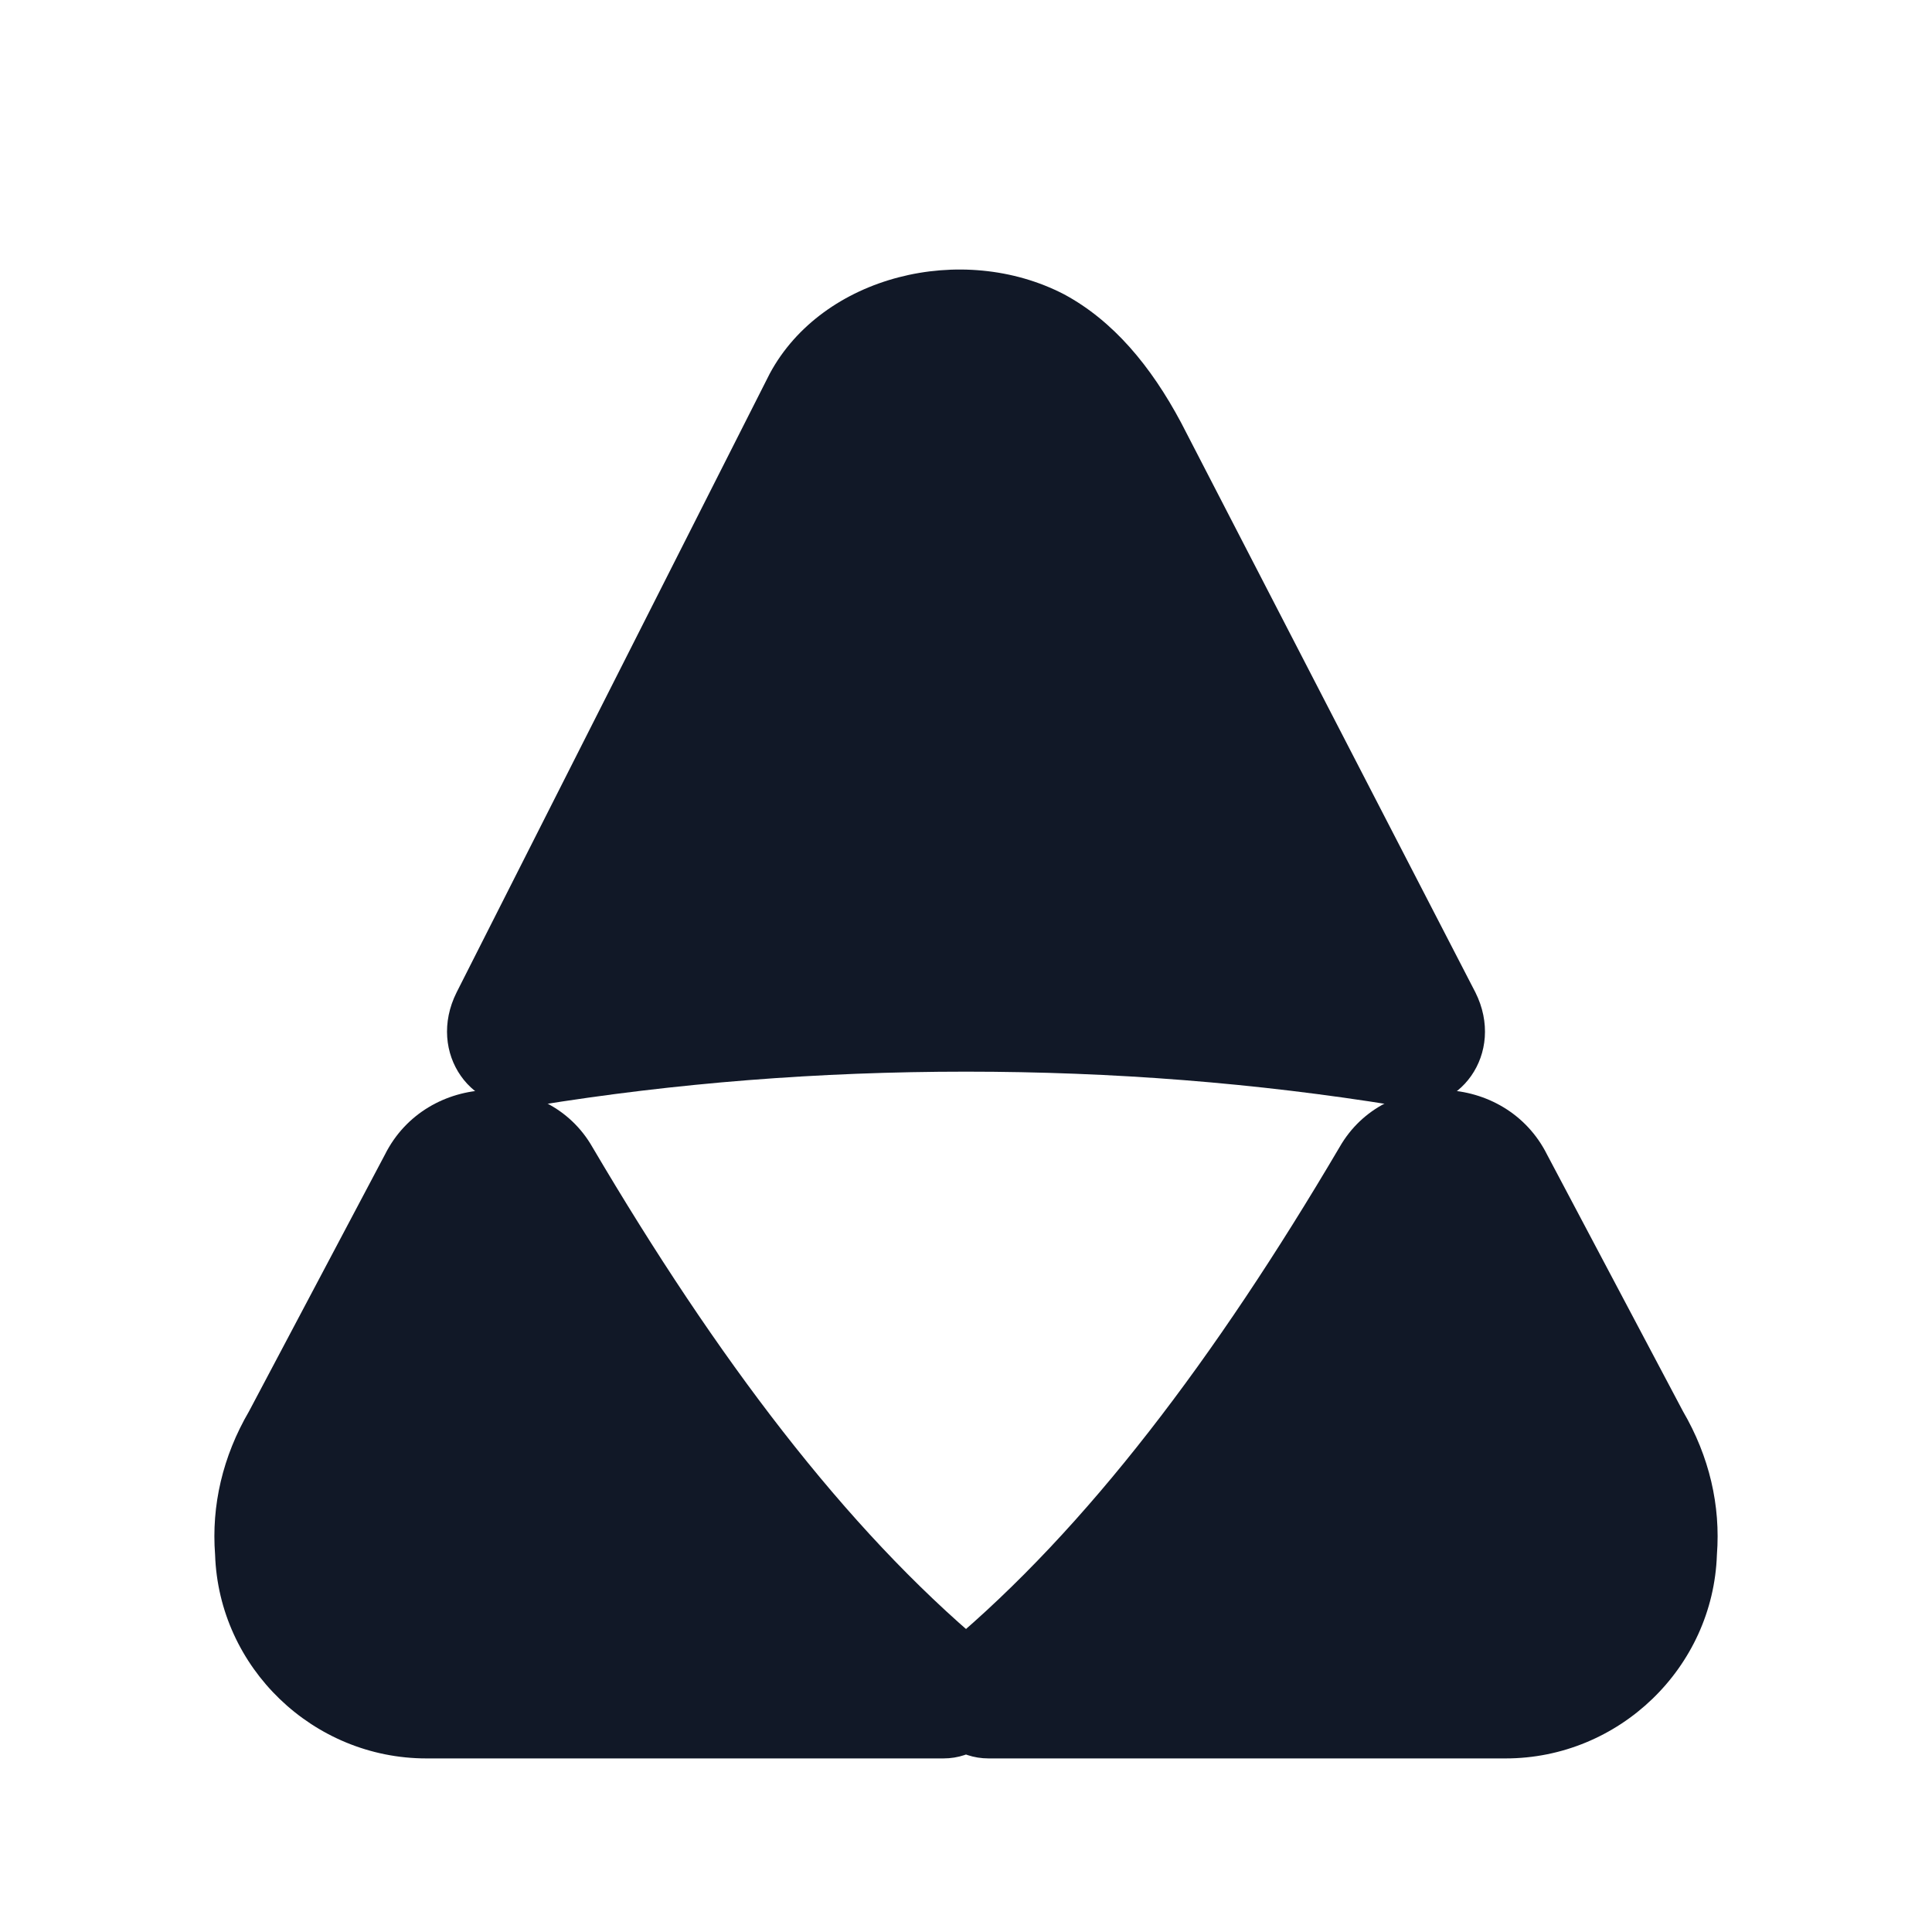
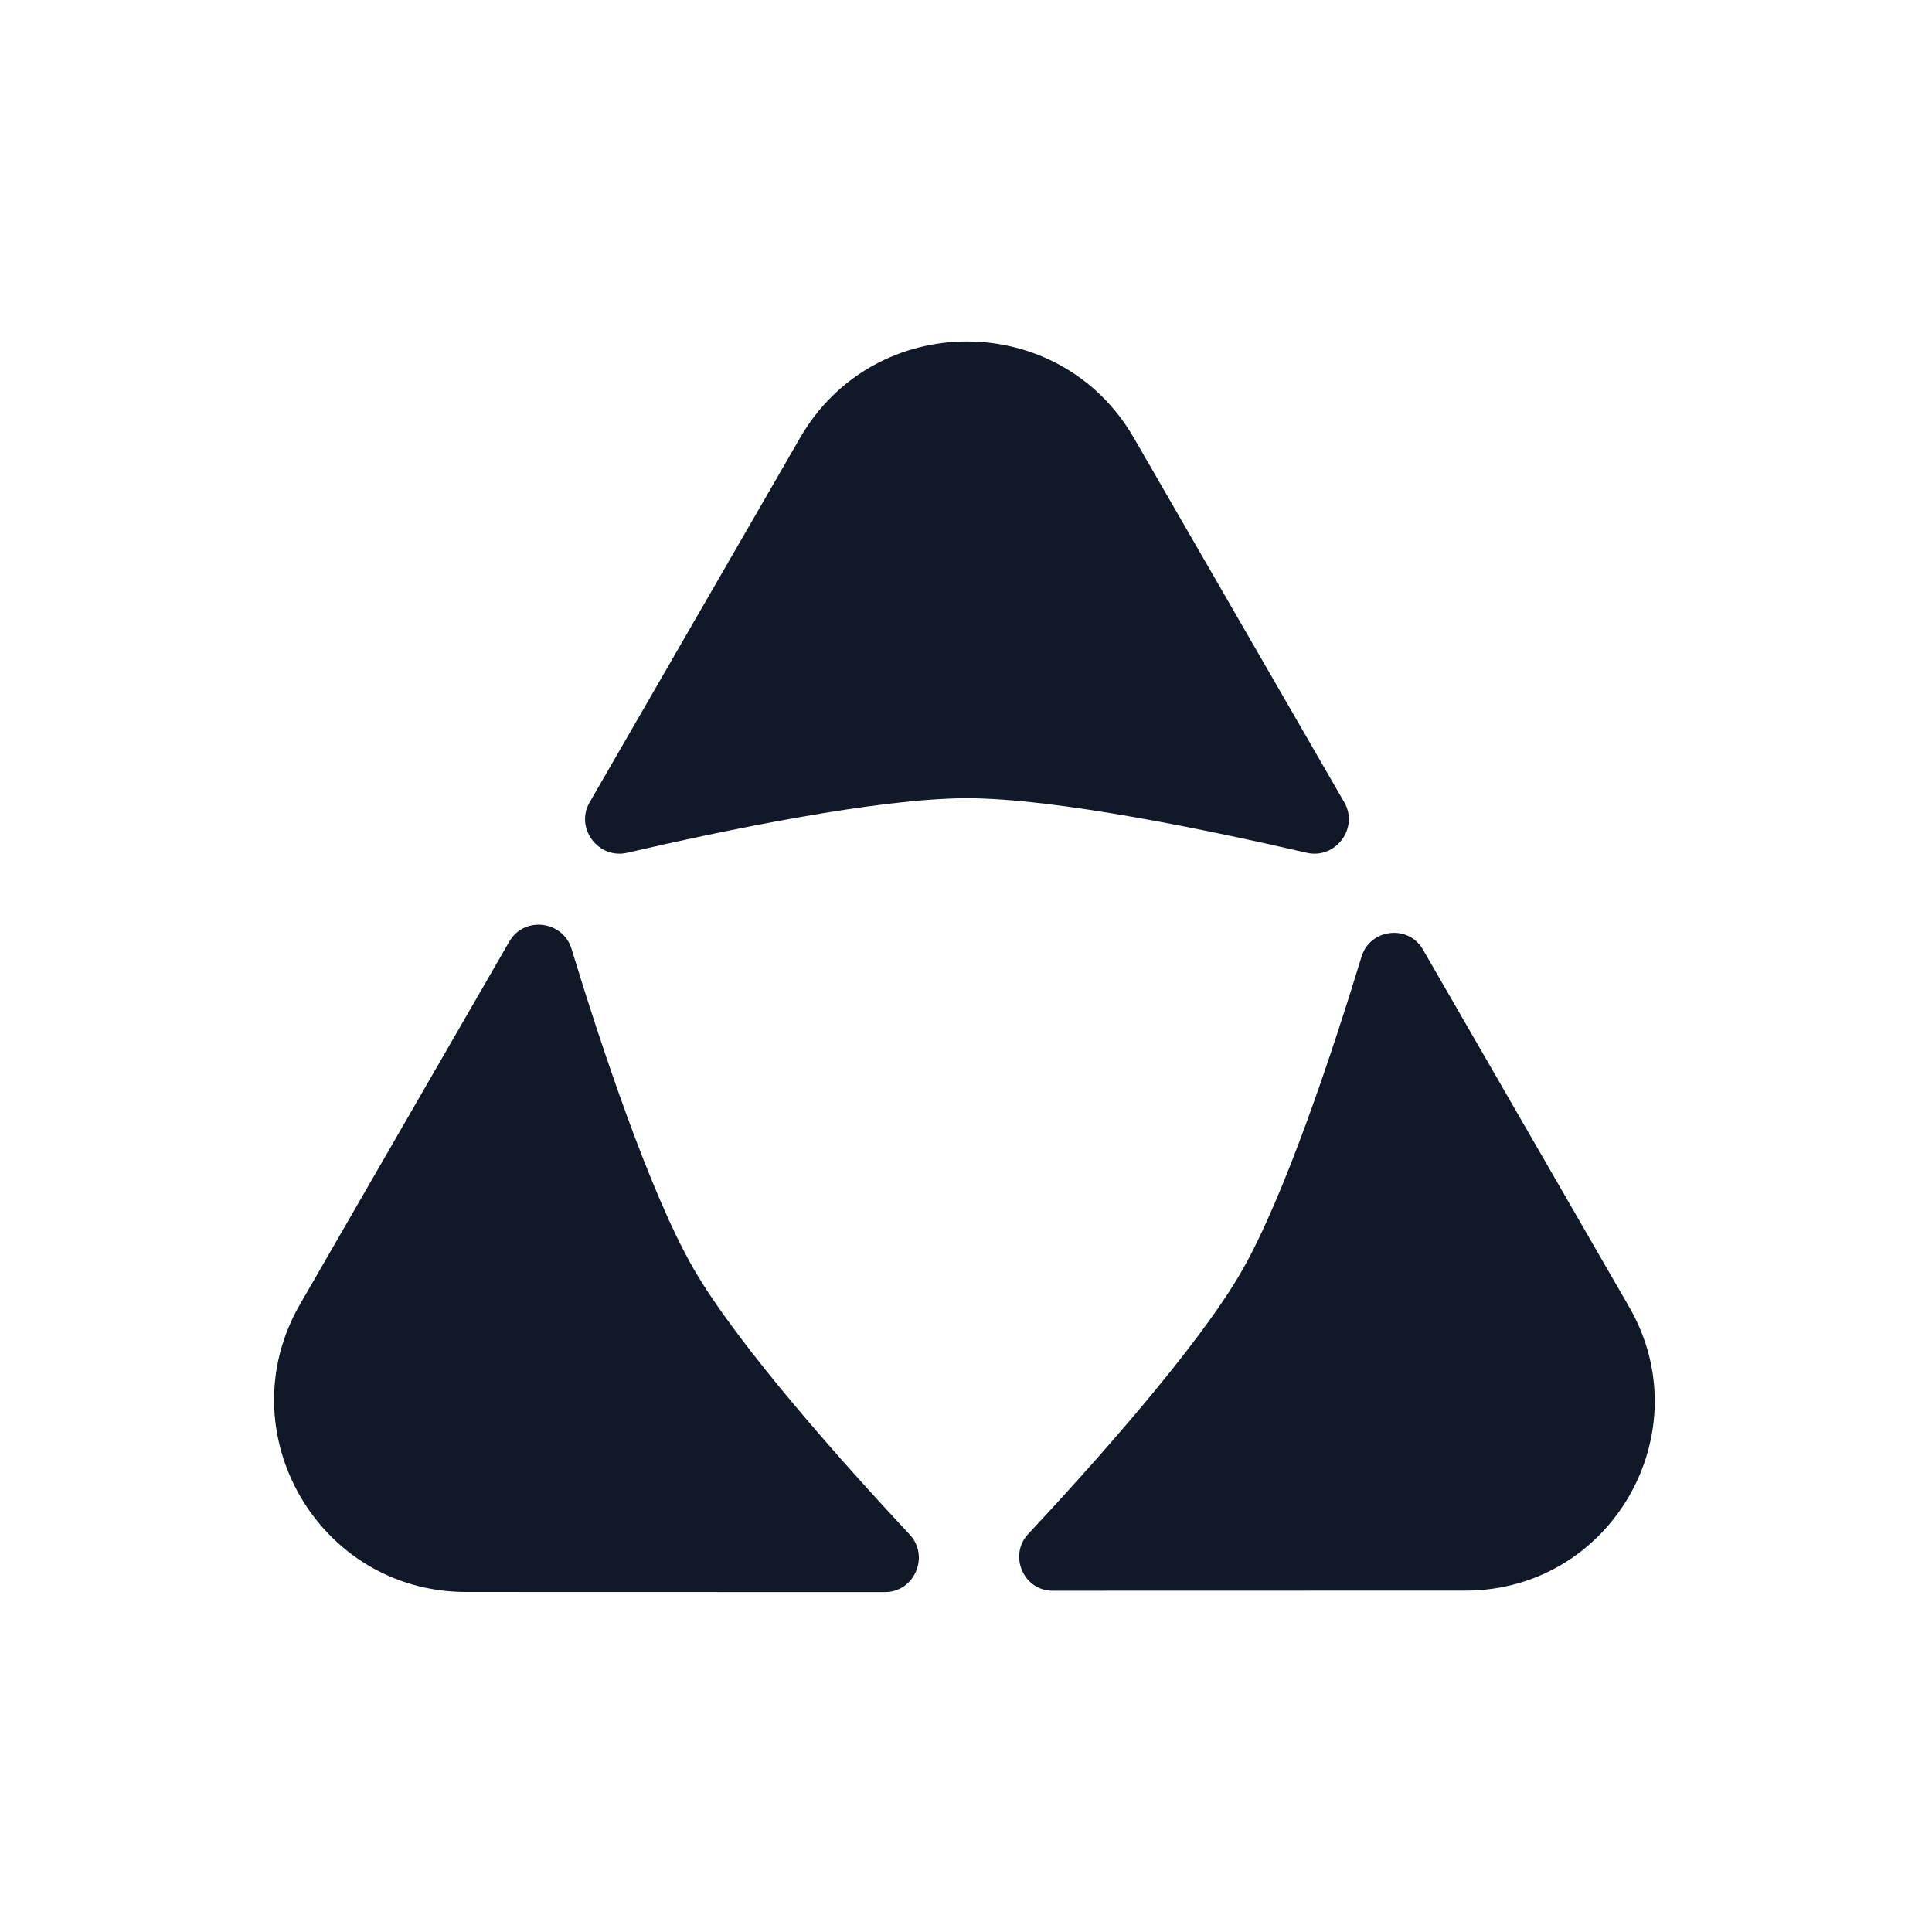
- <svg xmlns="http://www.w3.org/2000/svg" width="512" height="512" viewBox="0 0 512 512" fill="none" role="img" aria-labelledby="title">
-   <path d="M204 99C218 73 255 64 282 78C295 85 305 97 313 112L391 263C399 279 387 296 370 293C333 287 295 284 256 284C217 284 179 287 142 293C125 296 113 279 121 263L204 99Z" fill="#111827" />
-   <path d="M102 306C113 284 145 283 157 304C190 360 224 405 261 436C273 446 266 466 250 466H113C83 466 58 442 57 412C56 399 59 386 66 374L102 306Z" fill="#111827" />
-   <path d="M355 304C367 283 399 284 410 306L446 374C453 386 456 399 455 412C454 442 429 466 399 466H262C246 466 239 446 251 436C288 405 322 360 355 304Z" fill="#111827" />
+ <svg xmlns="http://www.w3.org/2000/svg" width="430" height="430" viewBox="0 0 430 430" fill="none" role="img" aria-labelledby="title">
+   <path d="M215.212 177.66C235.162 177.66 269.946 184.957 290.815 189.795C297.261 191.29 302.499 184.3 299.191 178.566L252.37 97.473C235.862 68.842 194.563 68.842 178.054 97.473L131.234 178.566C127.926 184.3 133.164 191.29 139.609 189.795C160.478 184.957 195.262 177.66 215.212 177.66Z" fill="#111827" />
+   <path d="M276.246 283.119C266.457 300.073 243.192 326.056 228.843 341.418C224.412 346.163 227.779 354.042 234.271 354.042L326.121 354.019C358.539 354.029 378.802 318.932 362.584 290.863L316.68 211.307C313.433 205.684 304.926 206.708 303.033 212.918C296.903 233.026 286.034 266.165 276.246 283.119Z" fill="#111827" />
+   <path d="M154.378 282.399C144.448 265.2 133.422 231.582 127.204 211.184C125.283 204.884 116.653 203.845 113.36 209.549L66.792 290.255C50.34 318.729 70.896 354.333 103.782 354.323L196.959 354.347C203.545 354.347 206.961 346.354 202.465 341.54C187.909 325.956 164.308 299.598 154.378 282.399Z" fill="#111827" />
</svg>
